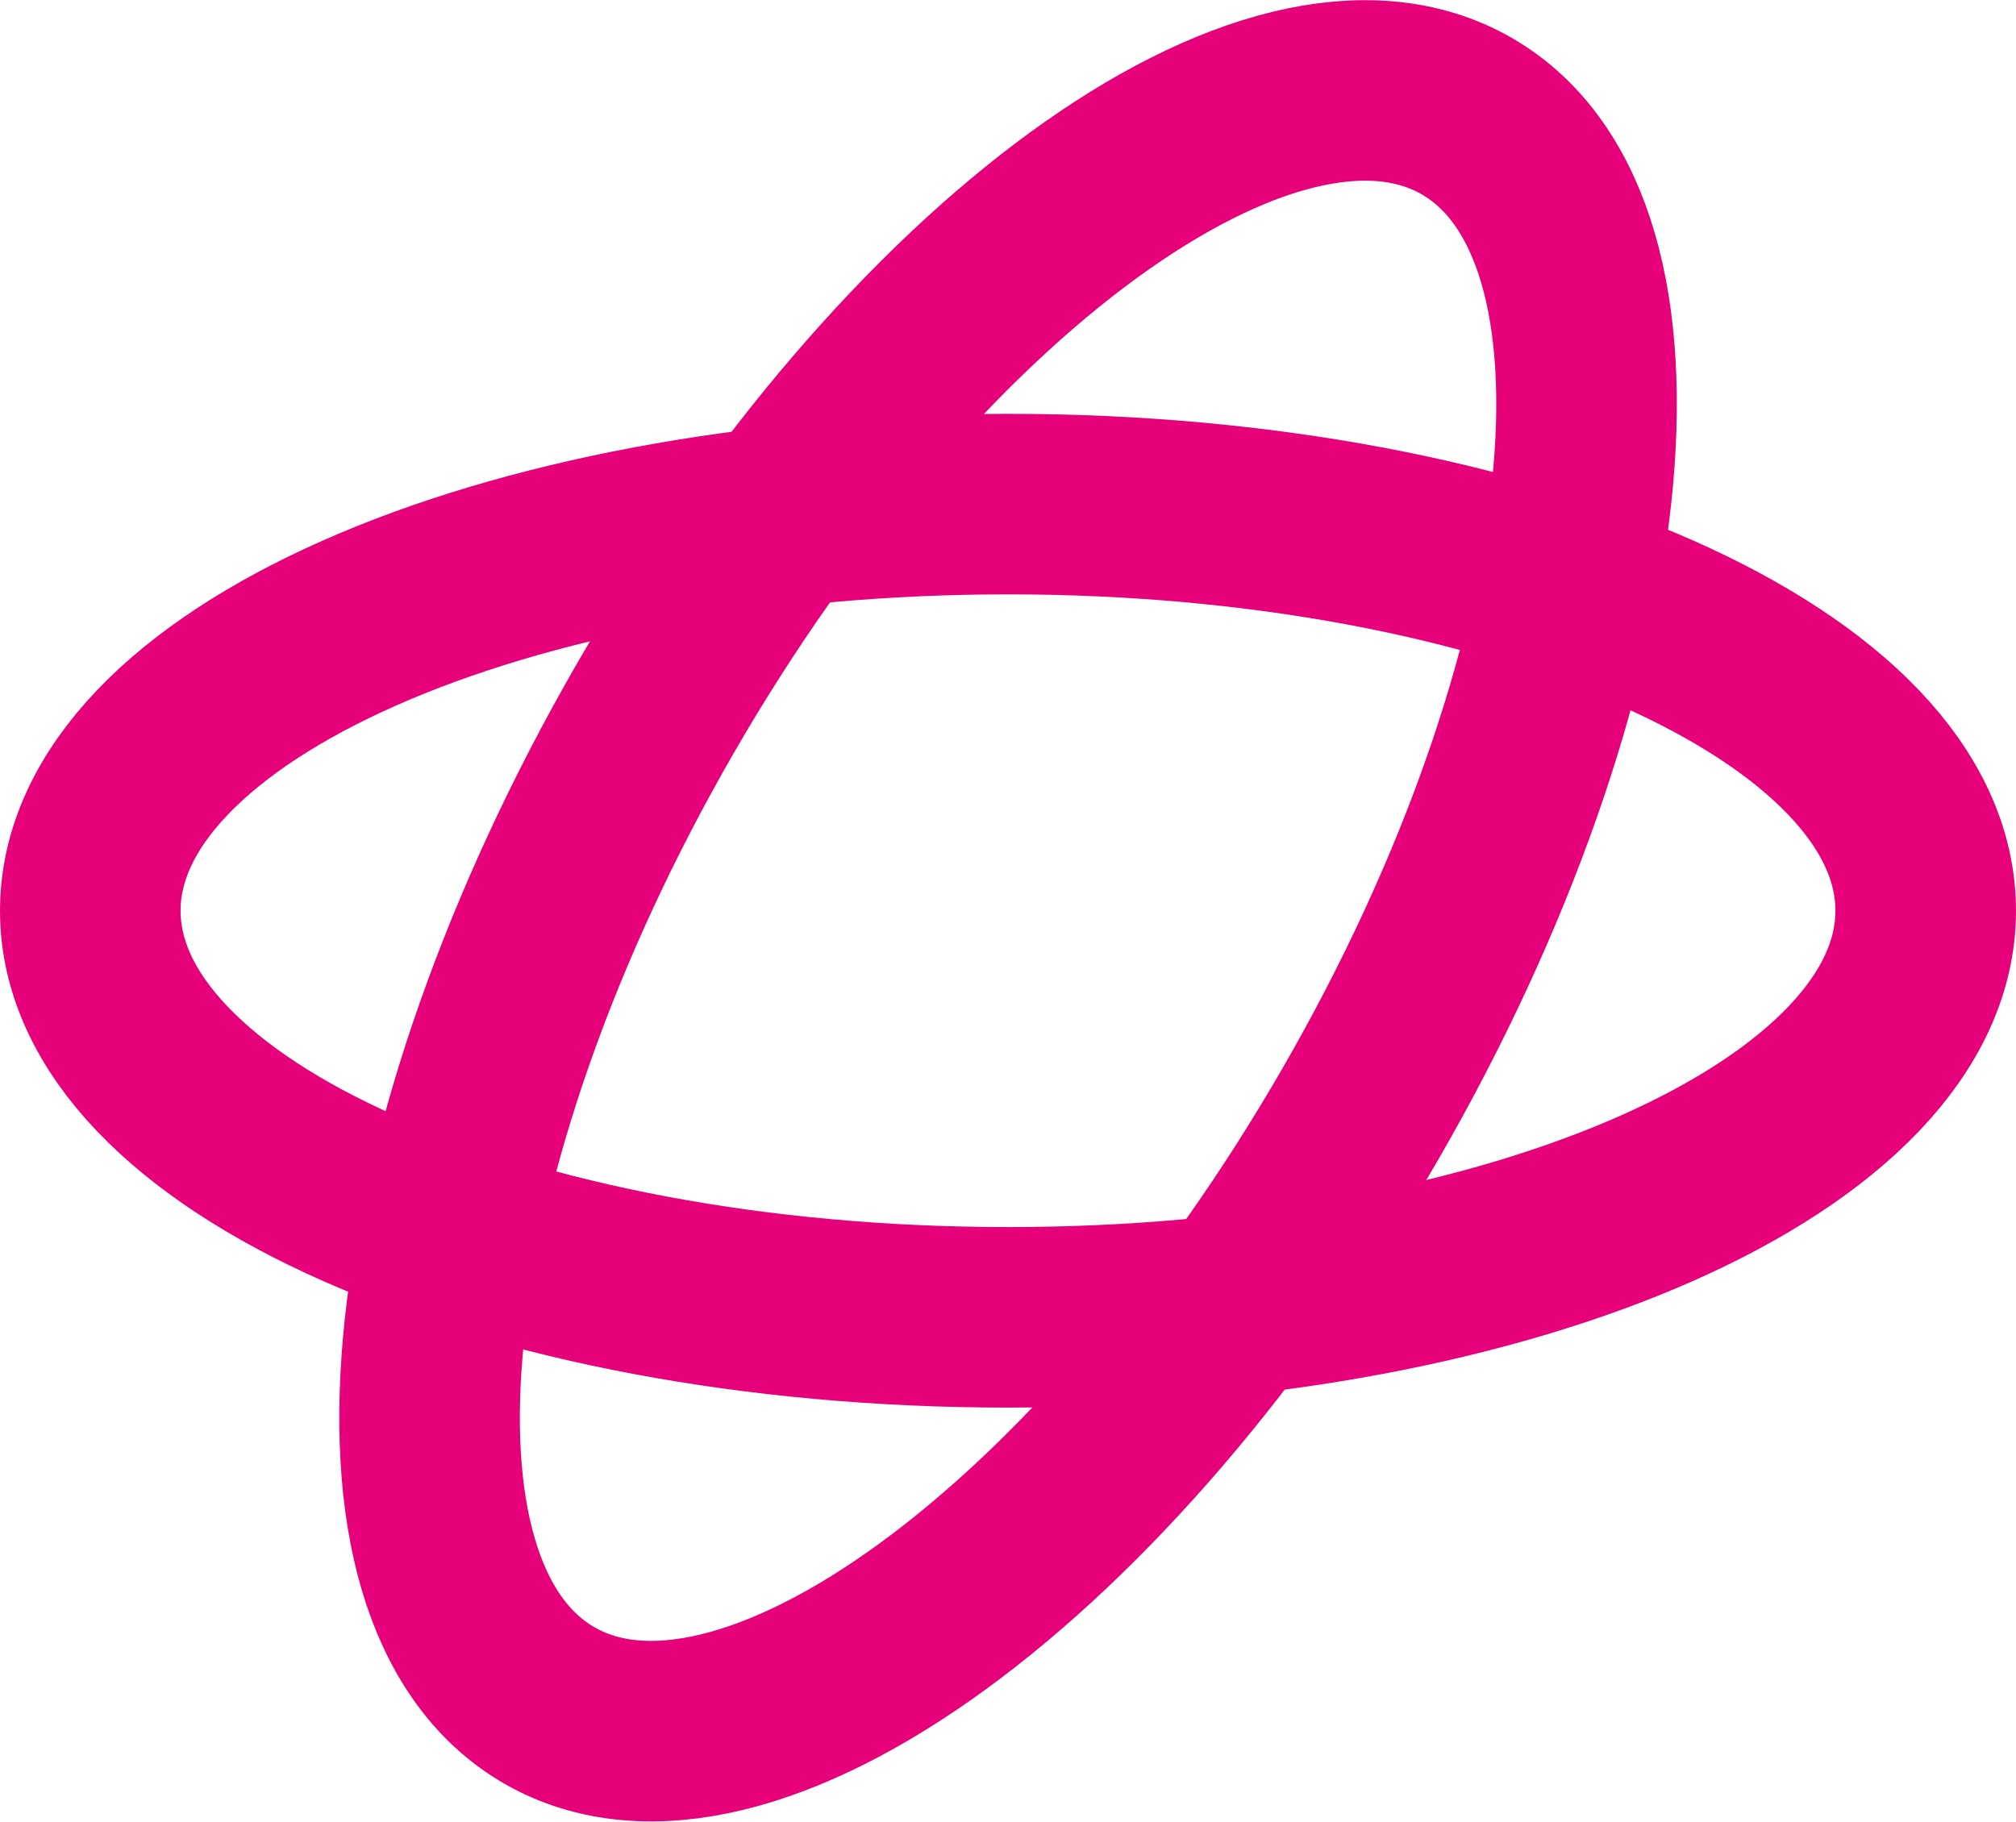
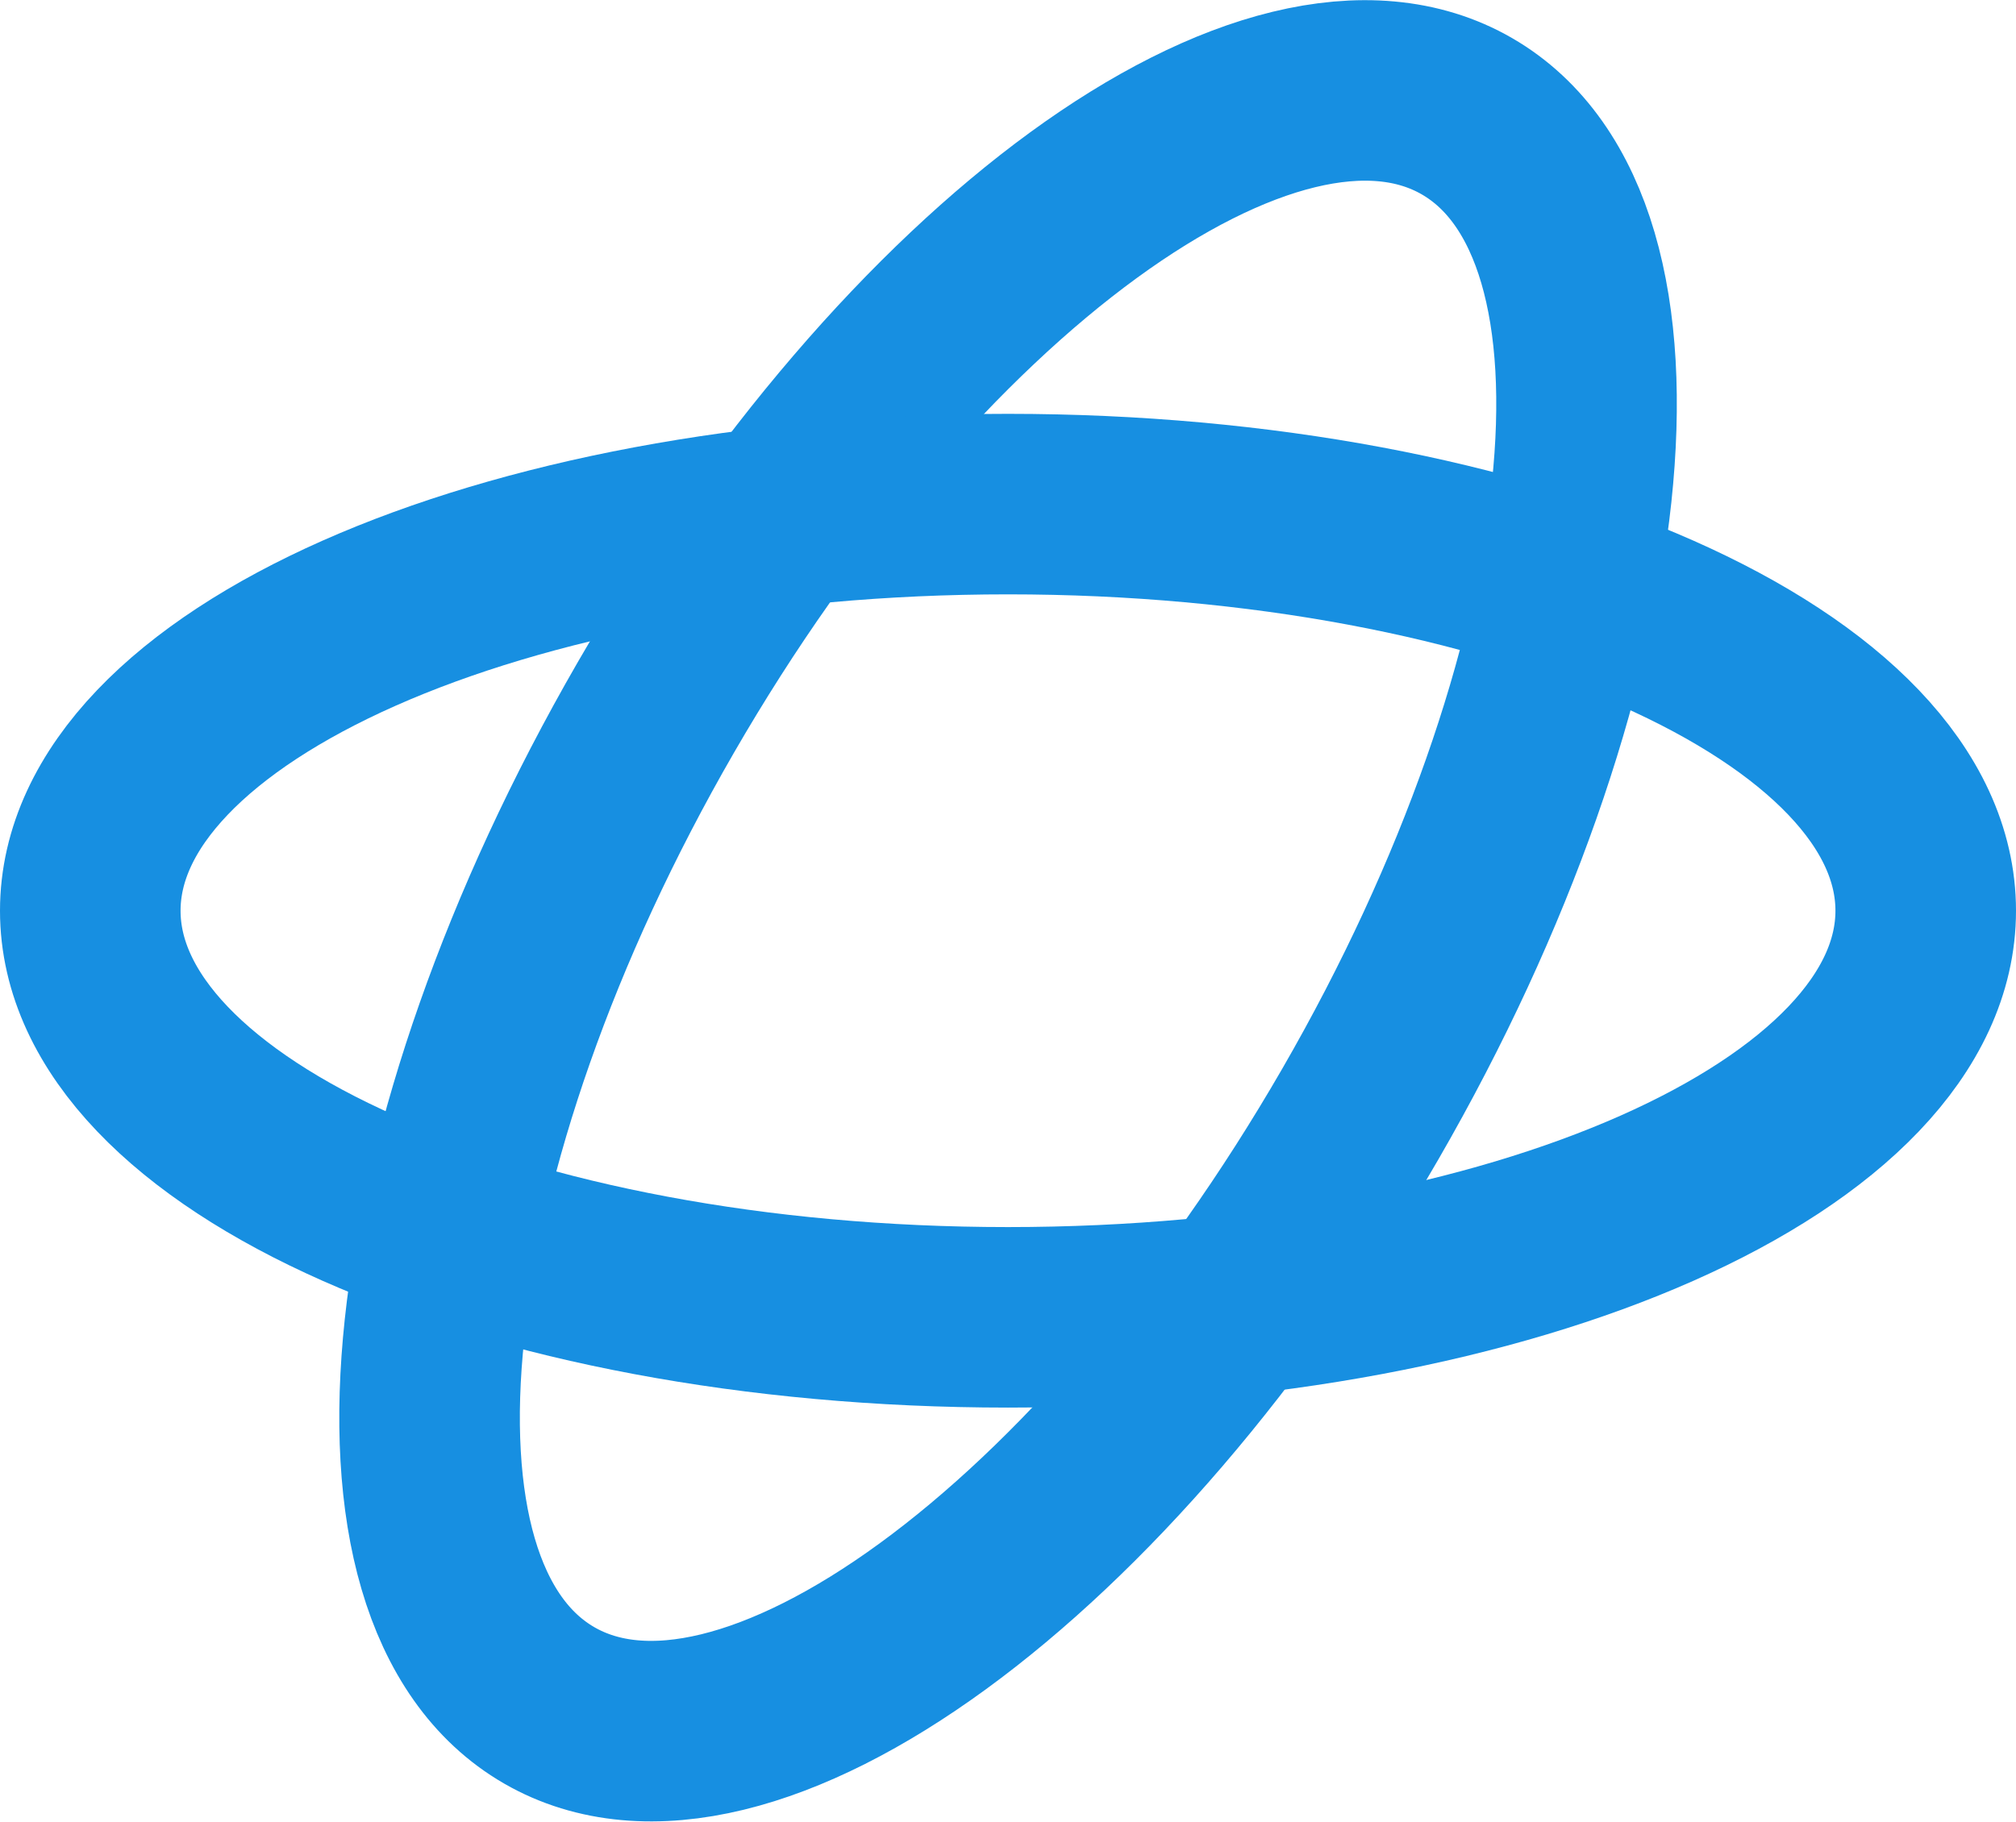
<svg xmlns="http://www.w3.org/2000/svg" viewBox="0 0 44.66 40.36">
  <defs>
-     <style>.cls-1{fill:none;stroke:#e6007a;stroke-linecap:round;stroke-linejoin:round;stroke-width:4px;}</style>
+     <style>.cls-1{fill:none;stroke:#178fe1;stroke-linecap:round;stroke-linejoin:round;stroke-width:4px;}</style>
  </defs>
  <g id="Layer_2" data-name="Layer 2">
    <g id="Layer_1-2" data-name="Layer 1">
      <ellipse class="cls-1" cx="22.33" cy="20.18" rx="20.33" ry="9.01" transform="translate(-6.31 29.43) rotate(-60)" />
      <ellipse class="cls-1" cx="22.33" cy="20.18" rx="20.33" ry="9.01" />
    </g>
  </g>
</svg>
